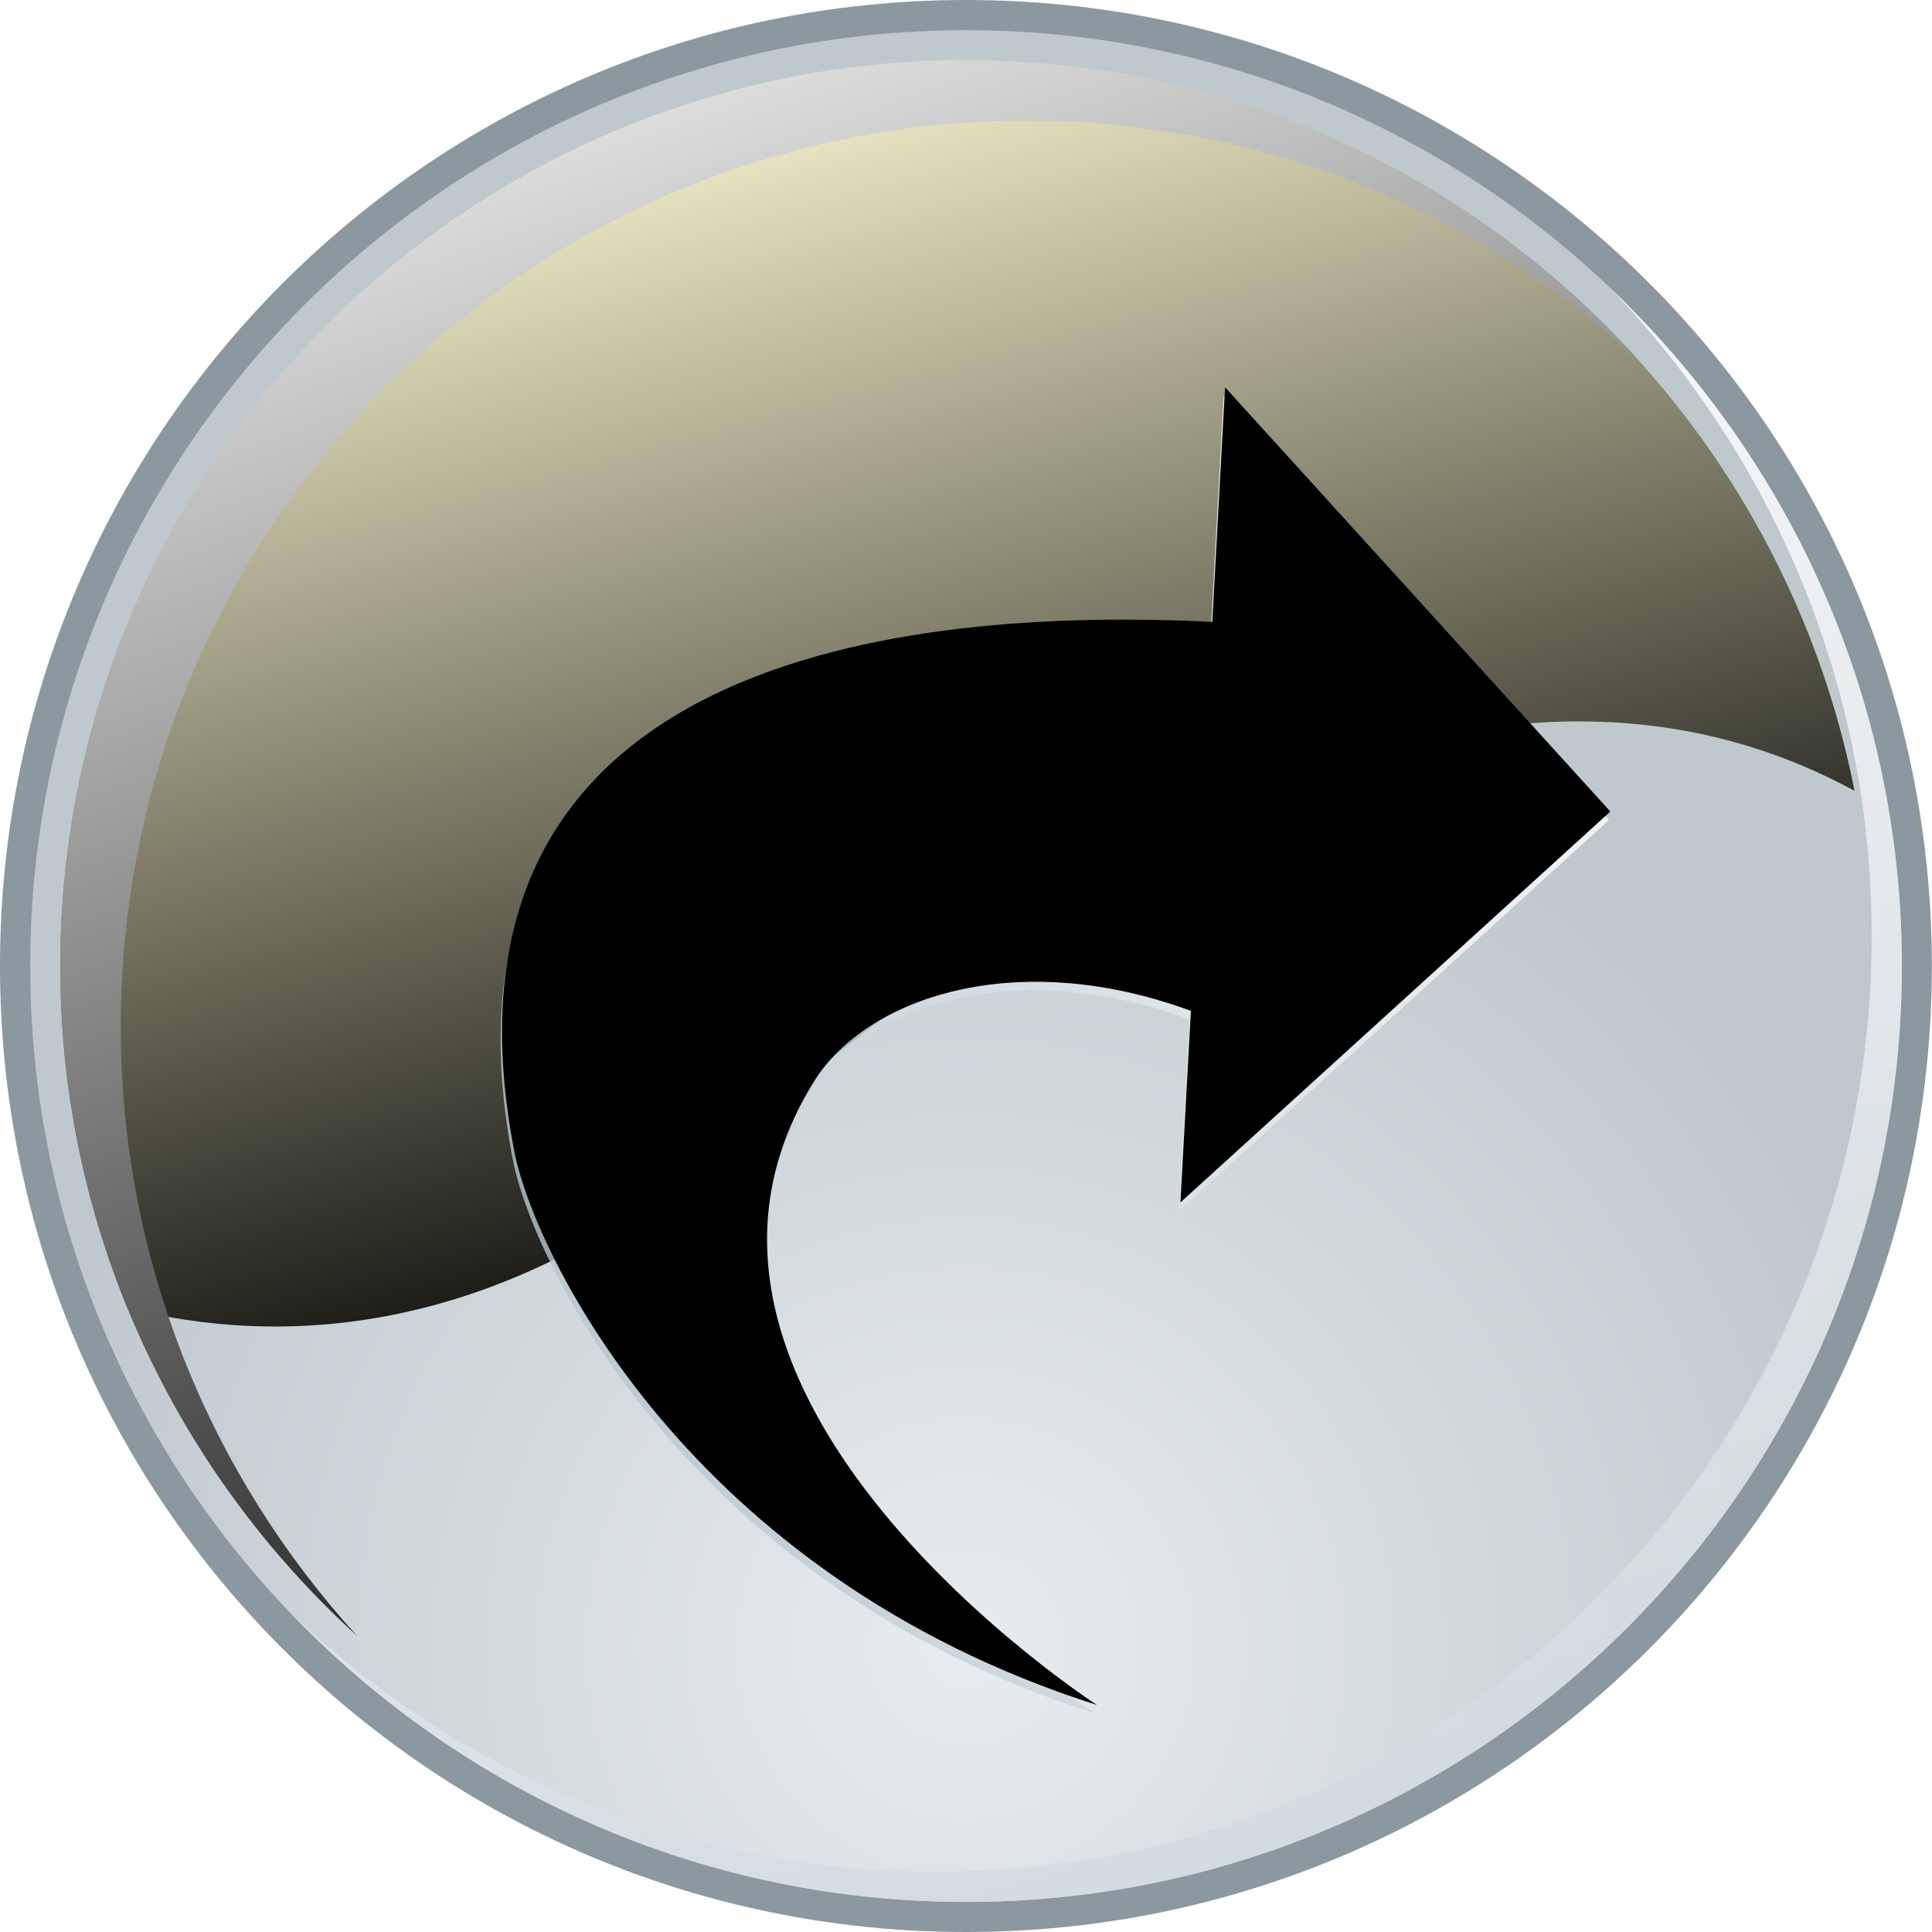
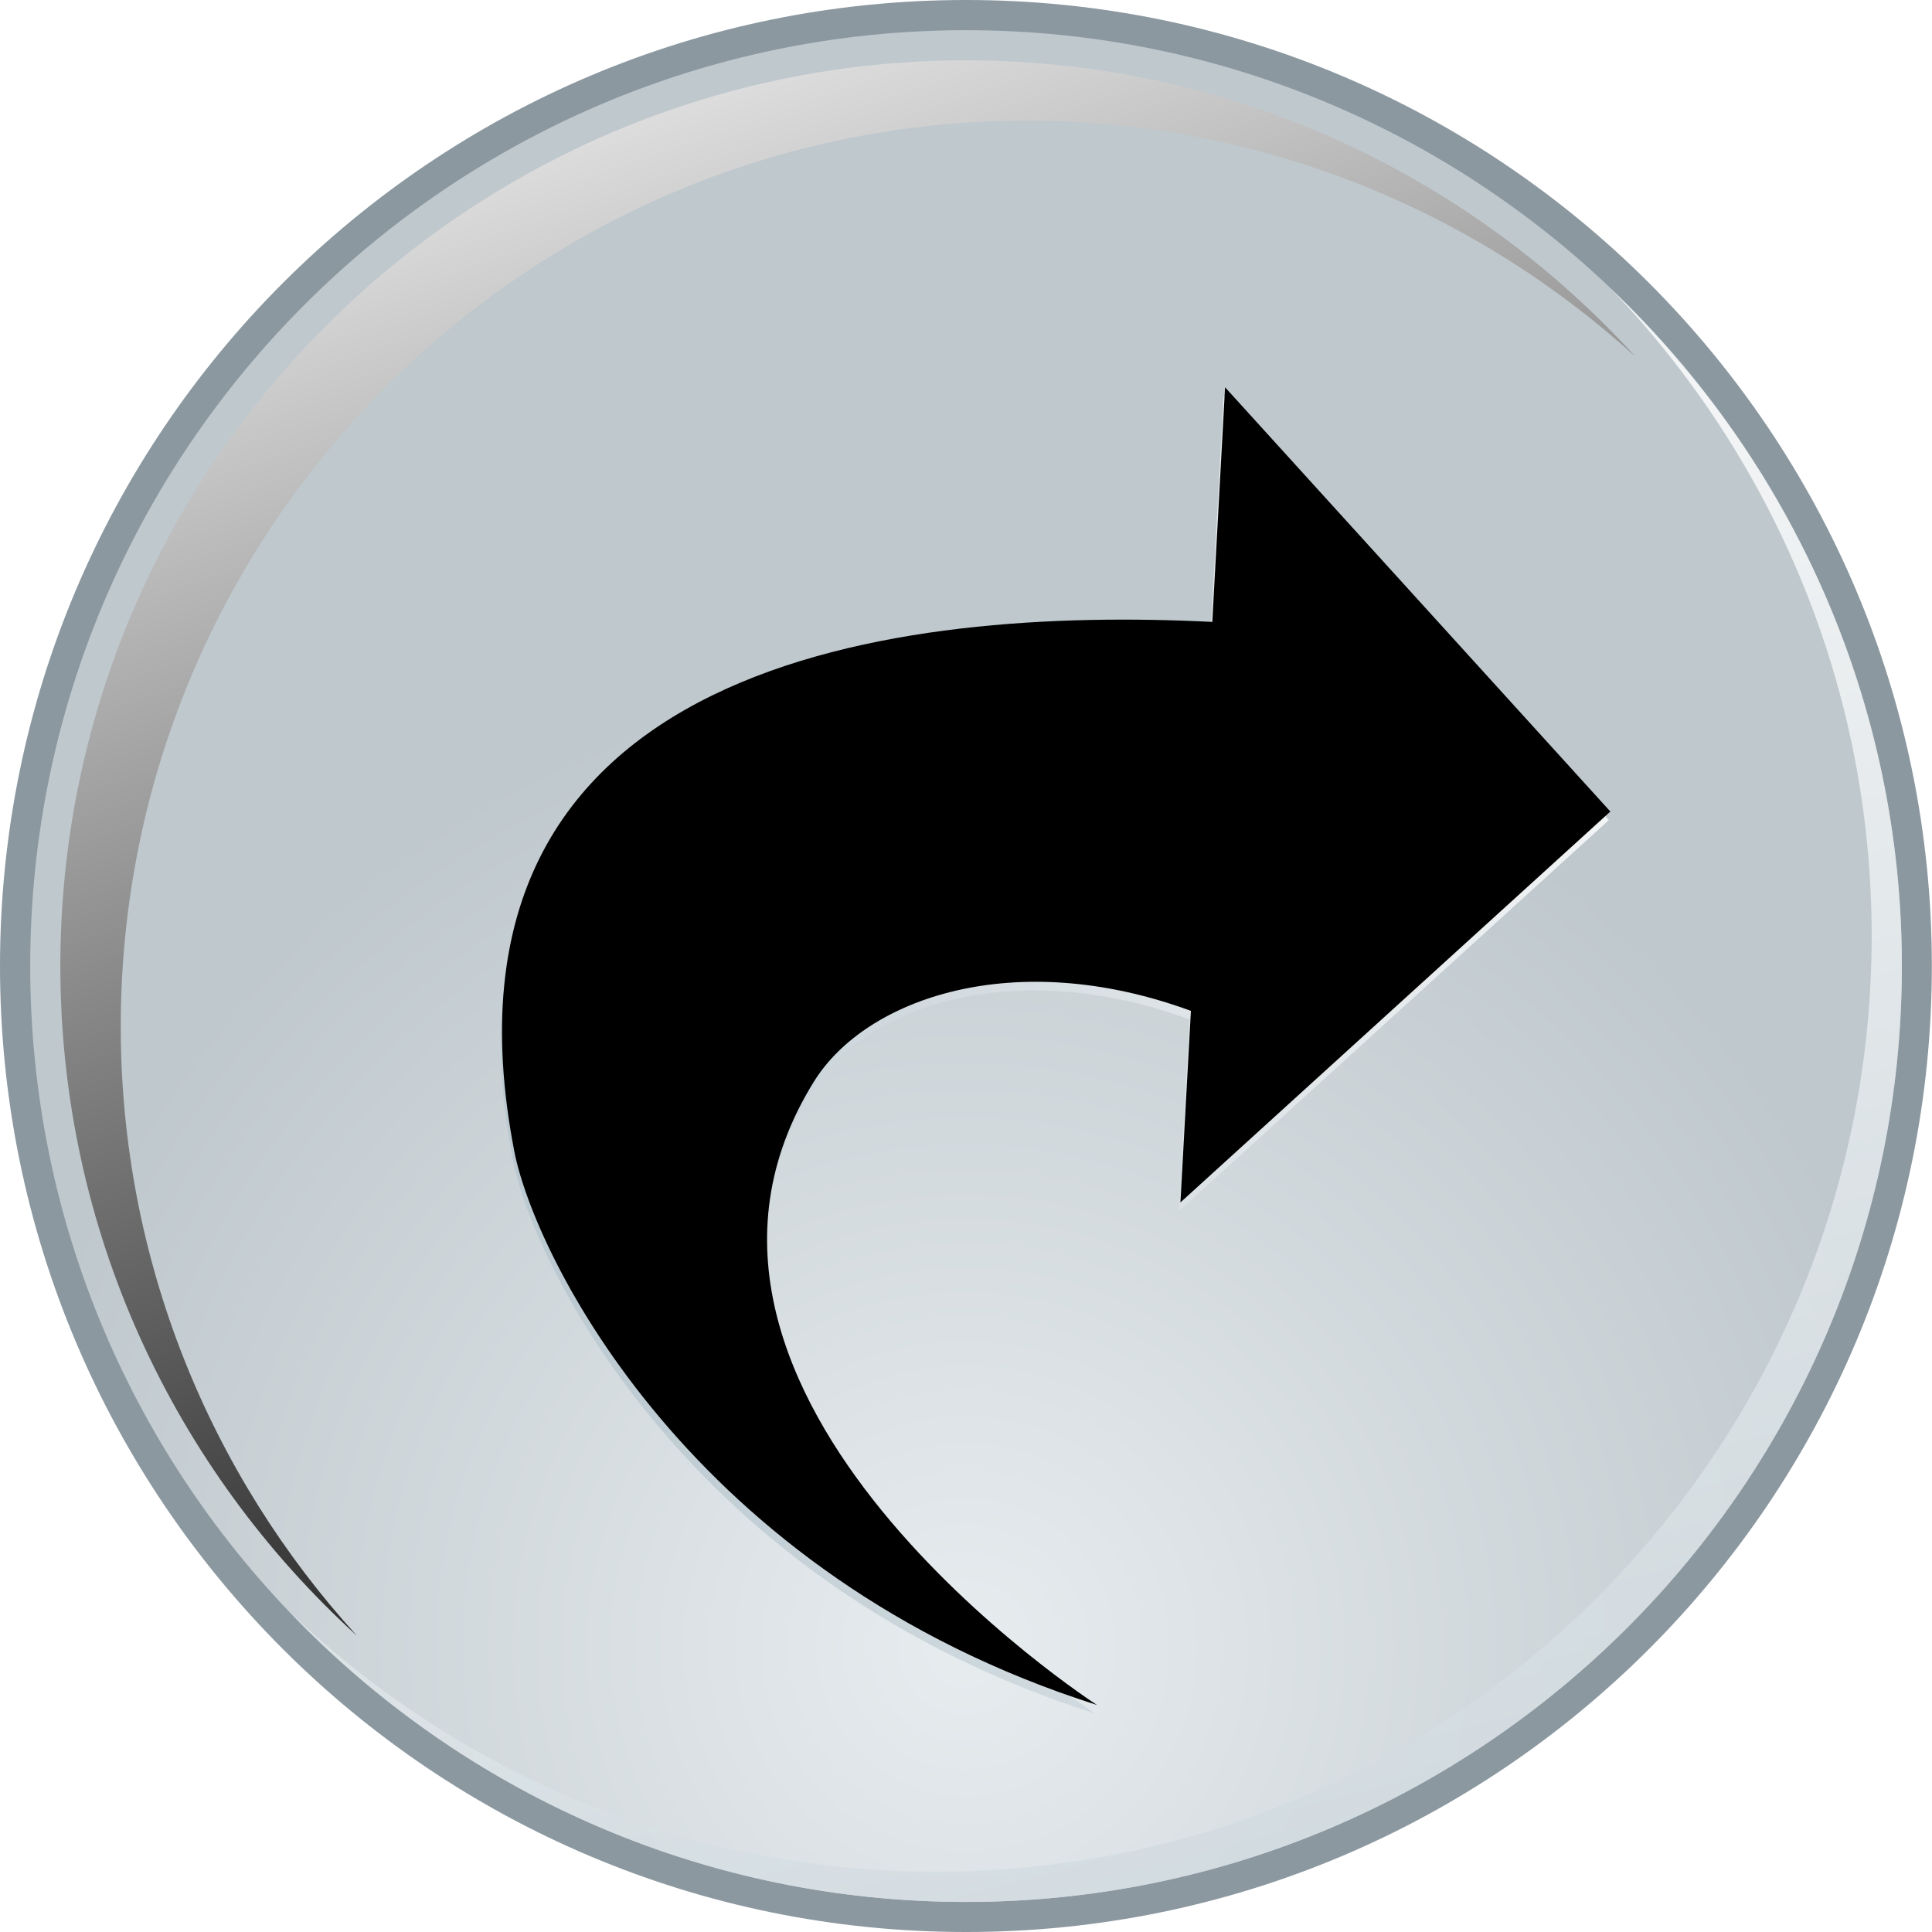
<svg xmlns="http://www.w3.org/2000/svg" version="1.1" id="svg5763" x="0px" y="0px" width="25.838px" height="25.84px" viewBox="0 0 25.838 25.84" enable-background="new 0 0 25.838 25.84" xml:space="preserve">
  <g id="g2796">
    <g id="g2798">
      <radialGradient id="path2805_1_" cx="883.634" cy="-163.458" r="16.365" gradientTransform="matrix(0.8 0 0 -0.8 -693.9883 -108.7331)" gradientUnits="userSpaceOnUse">
        <stop offset="0" style="stop-color:#E7ECEF" />
        <stop offset="1" style="stop-color:#BFC8CD" />
      </radialGradient>
      <path id="path2805" fill="url(#path2805_1_)" d="M12.92,25.639c-7.016,0-12.719-5.704-12.719-12.718    c0-7.013,5.706-12.718,12.719-12.718s12.717,5.706,12.717,12.718C25.639,19.934,19.934,25.639,12.92,25.639z" />
      <g id="g2807">
        <path id="path2809" fill="#8B98A0" d="M12.92,0.404c6.901,0,12.517,5.615,12.517,12.517c0,6.901-5.615,12.517-12.517,12.517     S0.404,19.823,0.404,12.921C0.404,6.019,6.019,0.404,12.92,0.404 M12.92,0C5.784,0,0,5.785,0,12.92     c0,7.137,5.784,12.92,12.92,12.92c7.135,0,12.918-5.785,12.918-12.92C25.841,5.786,20.055,0,12.92,0L12.92,0z" />
      </g>
    </g>
    <g id="g2811" opacity="0.8">
      <linearGradient id="path2818_1_" gradientUnits="userSpaceOnUse" x1="883.177" y1="-146.391" x2="891.544" y2="-178.456" gradientTransform="matrix(0.8 0 0 -0.8 -693.9883 -108.7331)">
        <stop offset="0" style="stop-color:#FFFFFF" />
        <stop offset="1" style="stop-color:#B7C6CE" />
      </linearGradient>
      <path id="path2818" fill="url(#path2818_1_)" d="M21.56,3.877c2.148,2.249,3.473,5.292,3.473,8.64    c0,6.901-5.614,12.517-12.517,12.517c-3.351,0-6.391-1.324-8.642-3.473c2.282,2.387,5.49,3.877,9.046,3.877    c6.902,0,12.517-5.614,12.517-12.517C25.437,9.367,23.945,6.158,21.56,3.877z" />
    </g>
-     <g id="g2820">
-       <g id="g2822">
-         <linearGradient id="path2829_1_" gradientUnits="userSpaceOnUse" x1="879.365" y1="-136.528" x2="885.138" y2="-157.532" gradientTransform="matrix(0.8 0 0 -0.8 -693.9883 -108.7331)">
-           <stop offset="0" style="stop-color:#FFFBD4" />
-           <stop offset="1" style="stop-color:#000000" />
-         </linearGradient>
-         <path id="path2829" fill="url(#path2829_1_)" d="M9.833,15.223c4.391-3.779,10.074-7.306,14.971-4.646     c-1.095-5.561-6.007-9.77-11.883-9.77c-6.682,0-12.115,5.435-12.115,12.115c0,1.618,0.32,3.162,0.9,4.574     C3.628,17.979,6.616,17.994,9.833,15.223z" />
-       </g>
-     </g>
    <g id="g2831">
      <linearGradient id="path2838_1_" gradientUnits="userSpaceOnUse" x1="876.654" y1="-133.718" x2="887.398" y2="-164.875" gradientTransform="matrix(0.8 0 0 -0.8 -693.9883 -108.7331)">
        <stop offset="0" style="stop-color:#FFFFFF" />
        <stop offset="1" style="stop-color:#000000" />
      </linearGradient>
      <path id="path2838" fill="url(#path2838_1_)" d="M1.615,13.729c0-6.679,5.434-12.114,12.113-12.114    c3.134,0,5.994,1.198,8.148,3.158c-2.217-2.435-5.413-3.966-8.955-3.966c-6.682,0-12.114,5.435-12.114,12.114    c0,3.545,1.53,6.738,3.966,8.956C2.813,19.725,1.615,16.864,1.615,13.729z" />
    </g>
  </g>
  <polygon id="polygon2849" display="none" fill="none" points="25.841,25.841 0,25.841 0,0 25.841,0 " />
  <g>
    <linearGradient id="SVGID_1_" gradientUnits="userSpaceOnUse" x1="6.031" y1="14.264" x2="21.392" y2="14.264" gradientTransform="matrix(-0.9244 0.3815 0.3815 0.9244 21.883 -3.9526)">
      <stop offset="0" style="stop-color:#FFFFFF" />
      <stop offset="1" style="stop-color:#B7C6CE" />
    </linearGradient>
    <path opacity="0.8" fill="url(#SVGID_1_)" d="M16.194,8.434l0.171-3.138l5.153,5.673l-5.749,5.228l0.139-2.562   c-2.352-0.865-4.352-0.171-5.044,0.948c-2.609,4.205,3.787,8.336,3.787,8.336c-5.454-1.734-7.528-6.033-7.791-7.404   C5.574,8.896,12.094,8.228,16.194,8.434z" />
    <path d="M16.214,8.318l0.171-3.138l5.153,5.674l-5.75,5.228l0.14-2.562c-2.352-0.865-4.351-0.171-5.043,0.948   c-2.609,4.203,3.787,8.336,3.787,8.336C9.218,21.07,7.144,16.771,6.879,15.4C5.594,8.782,12.115,8.112,16.214,8.318z" />
  </g>
</svg>
